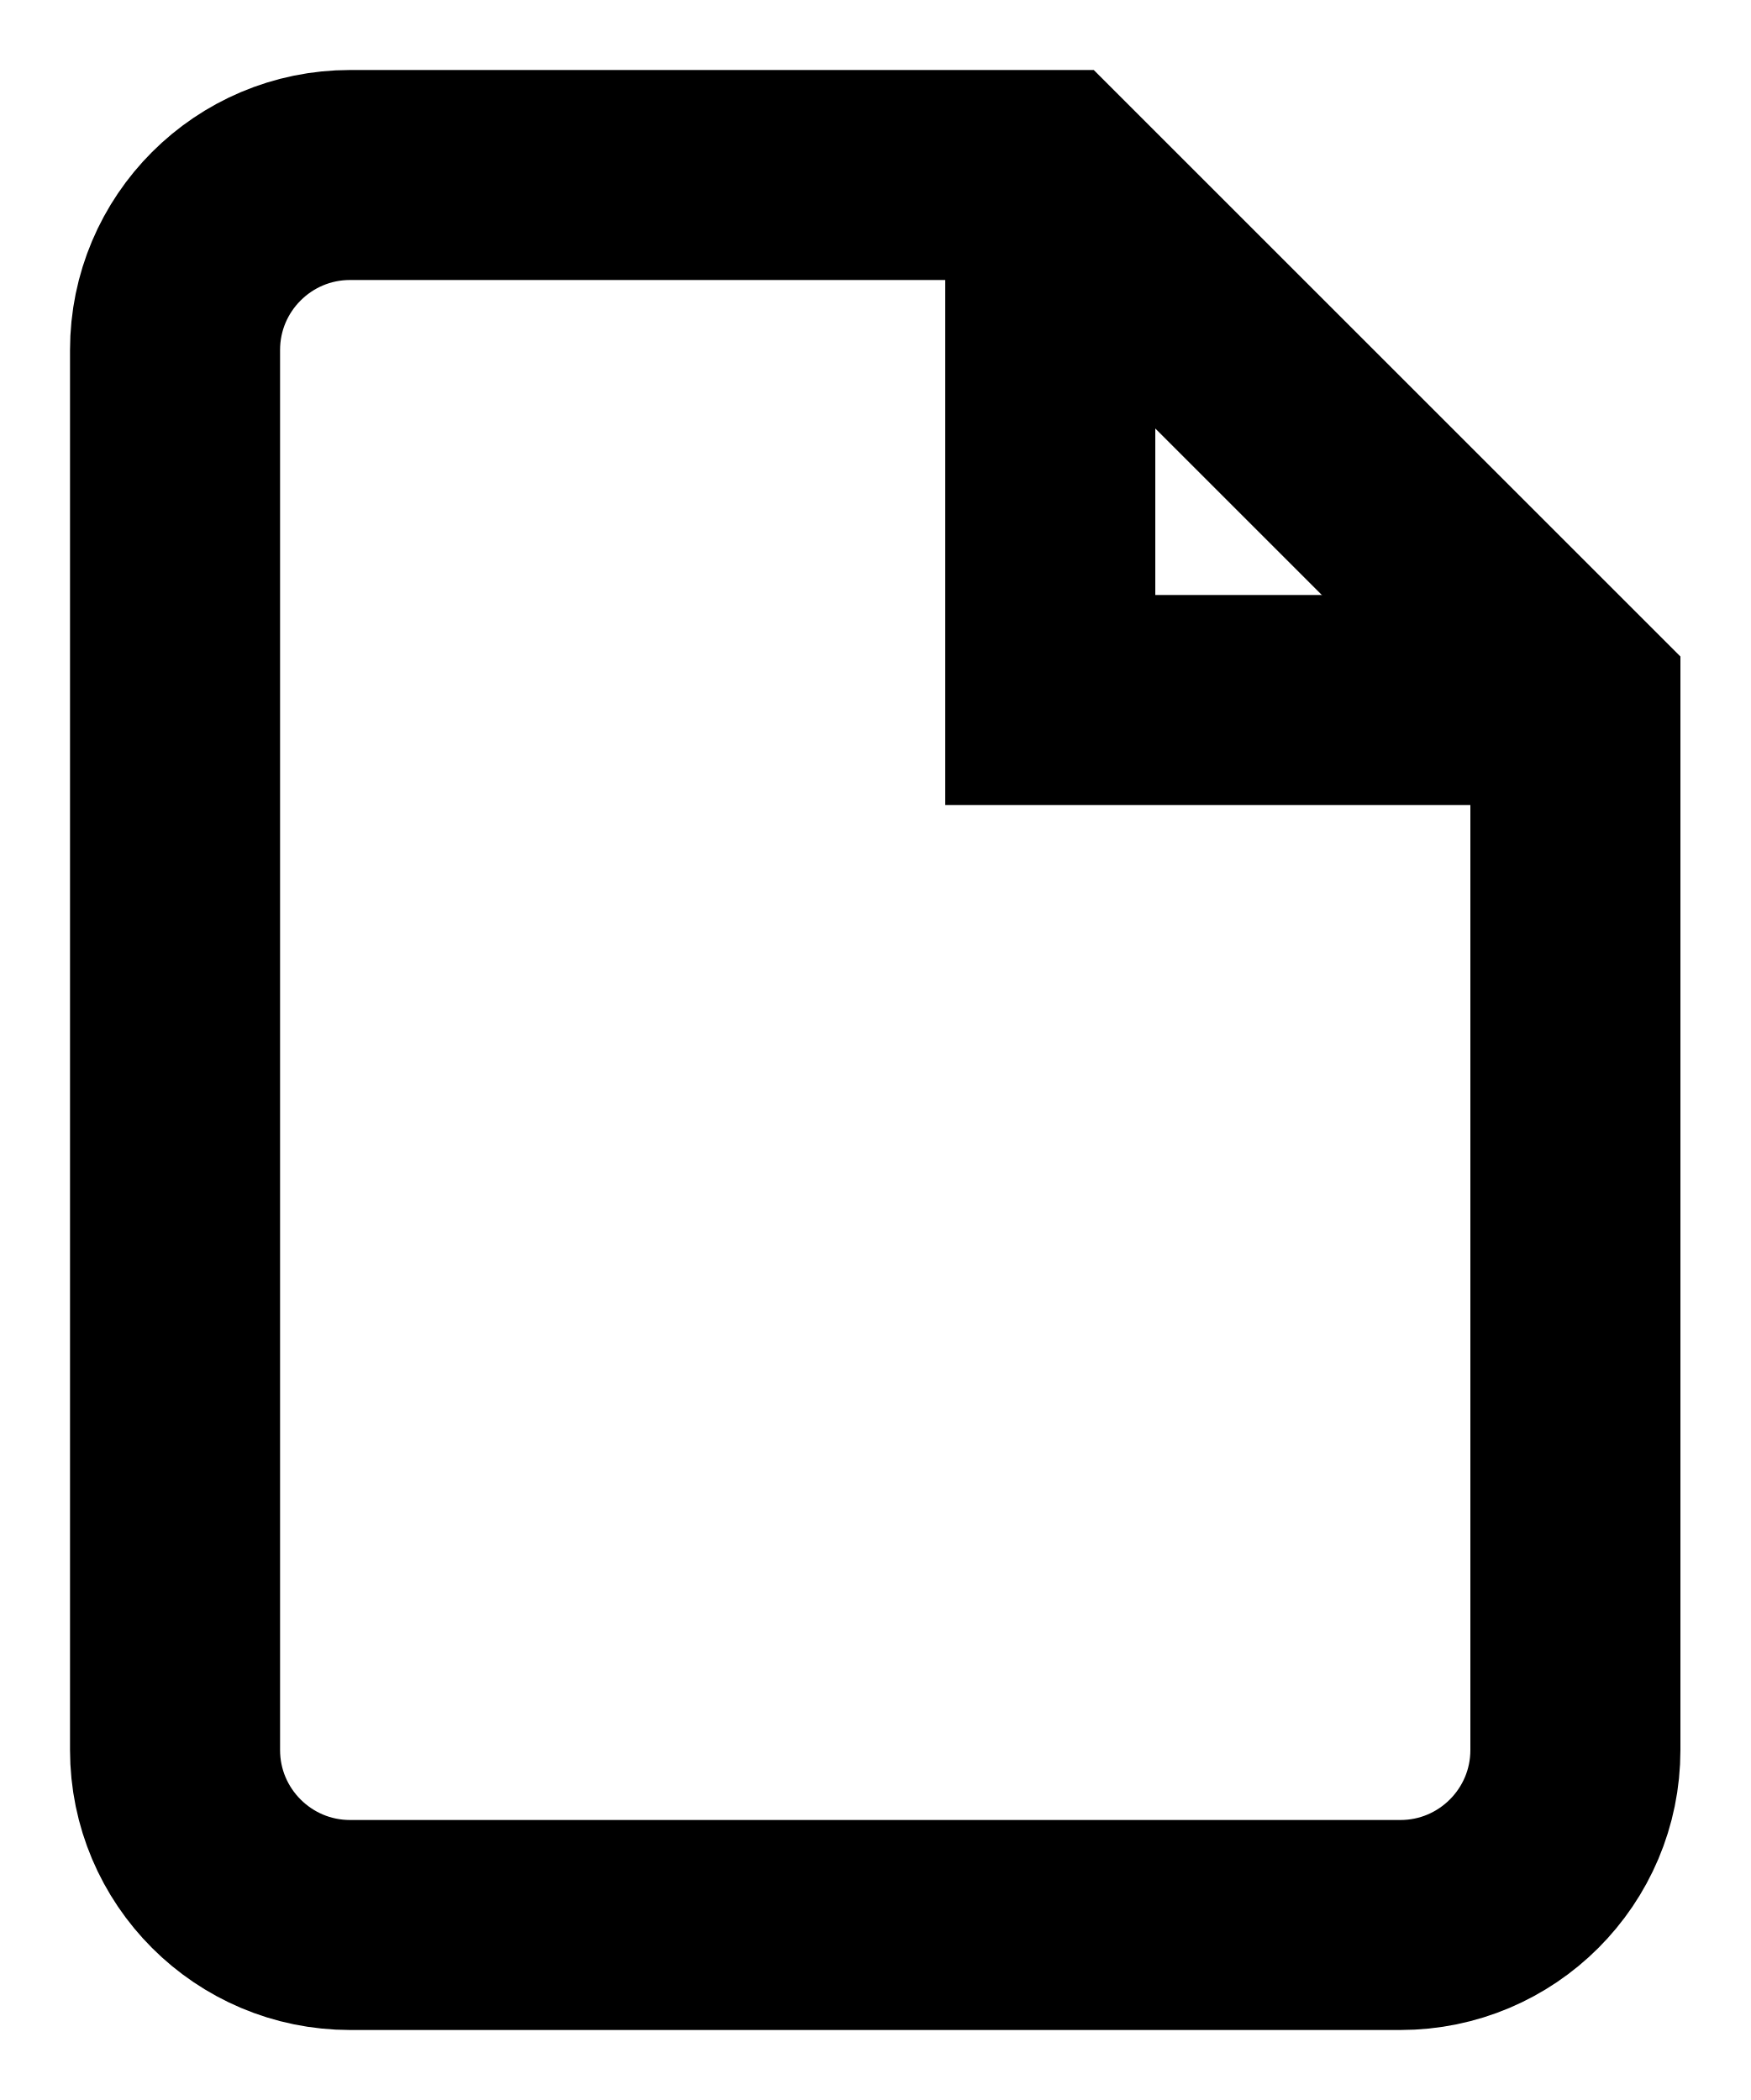
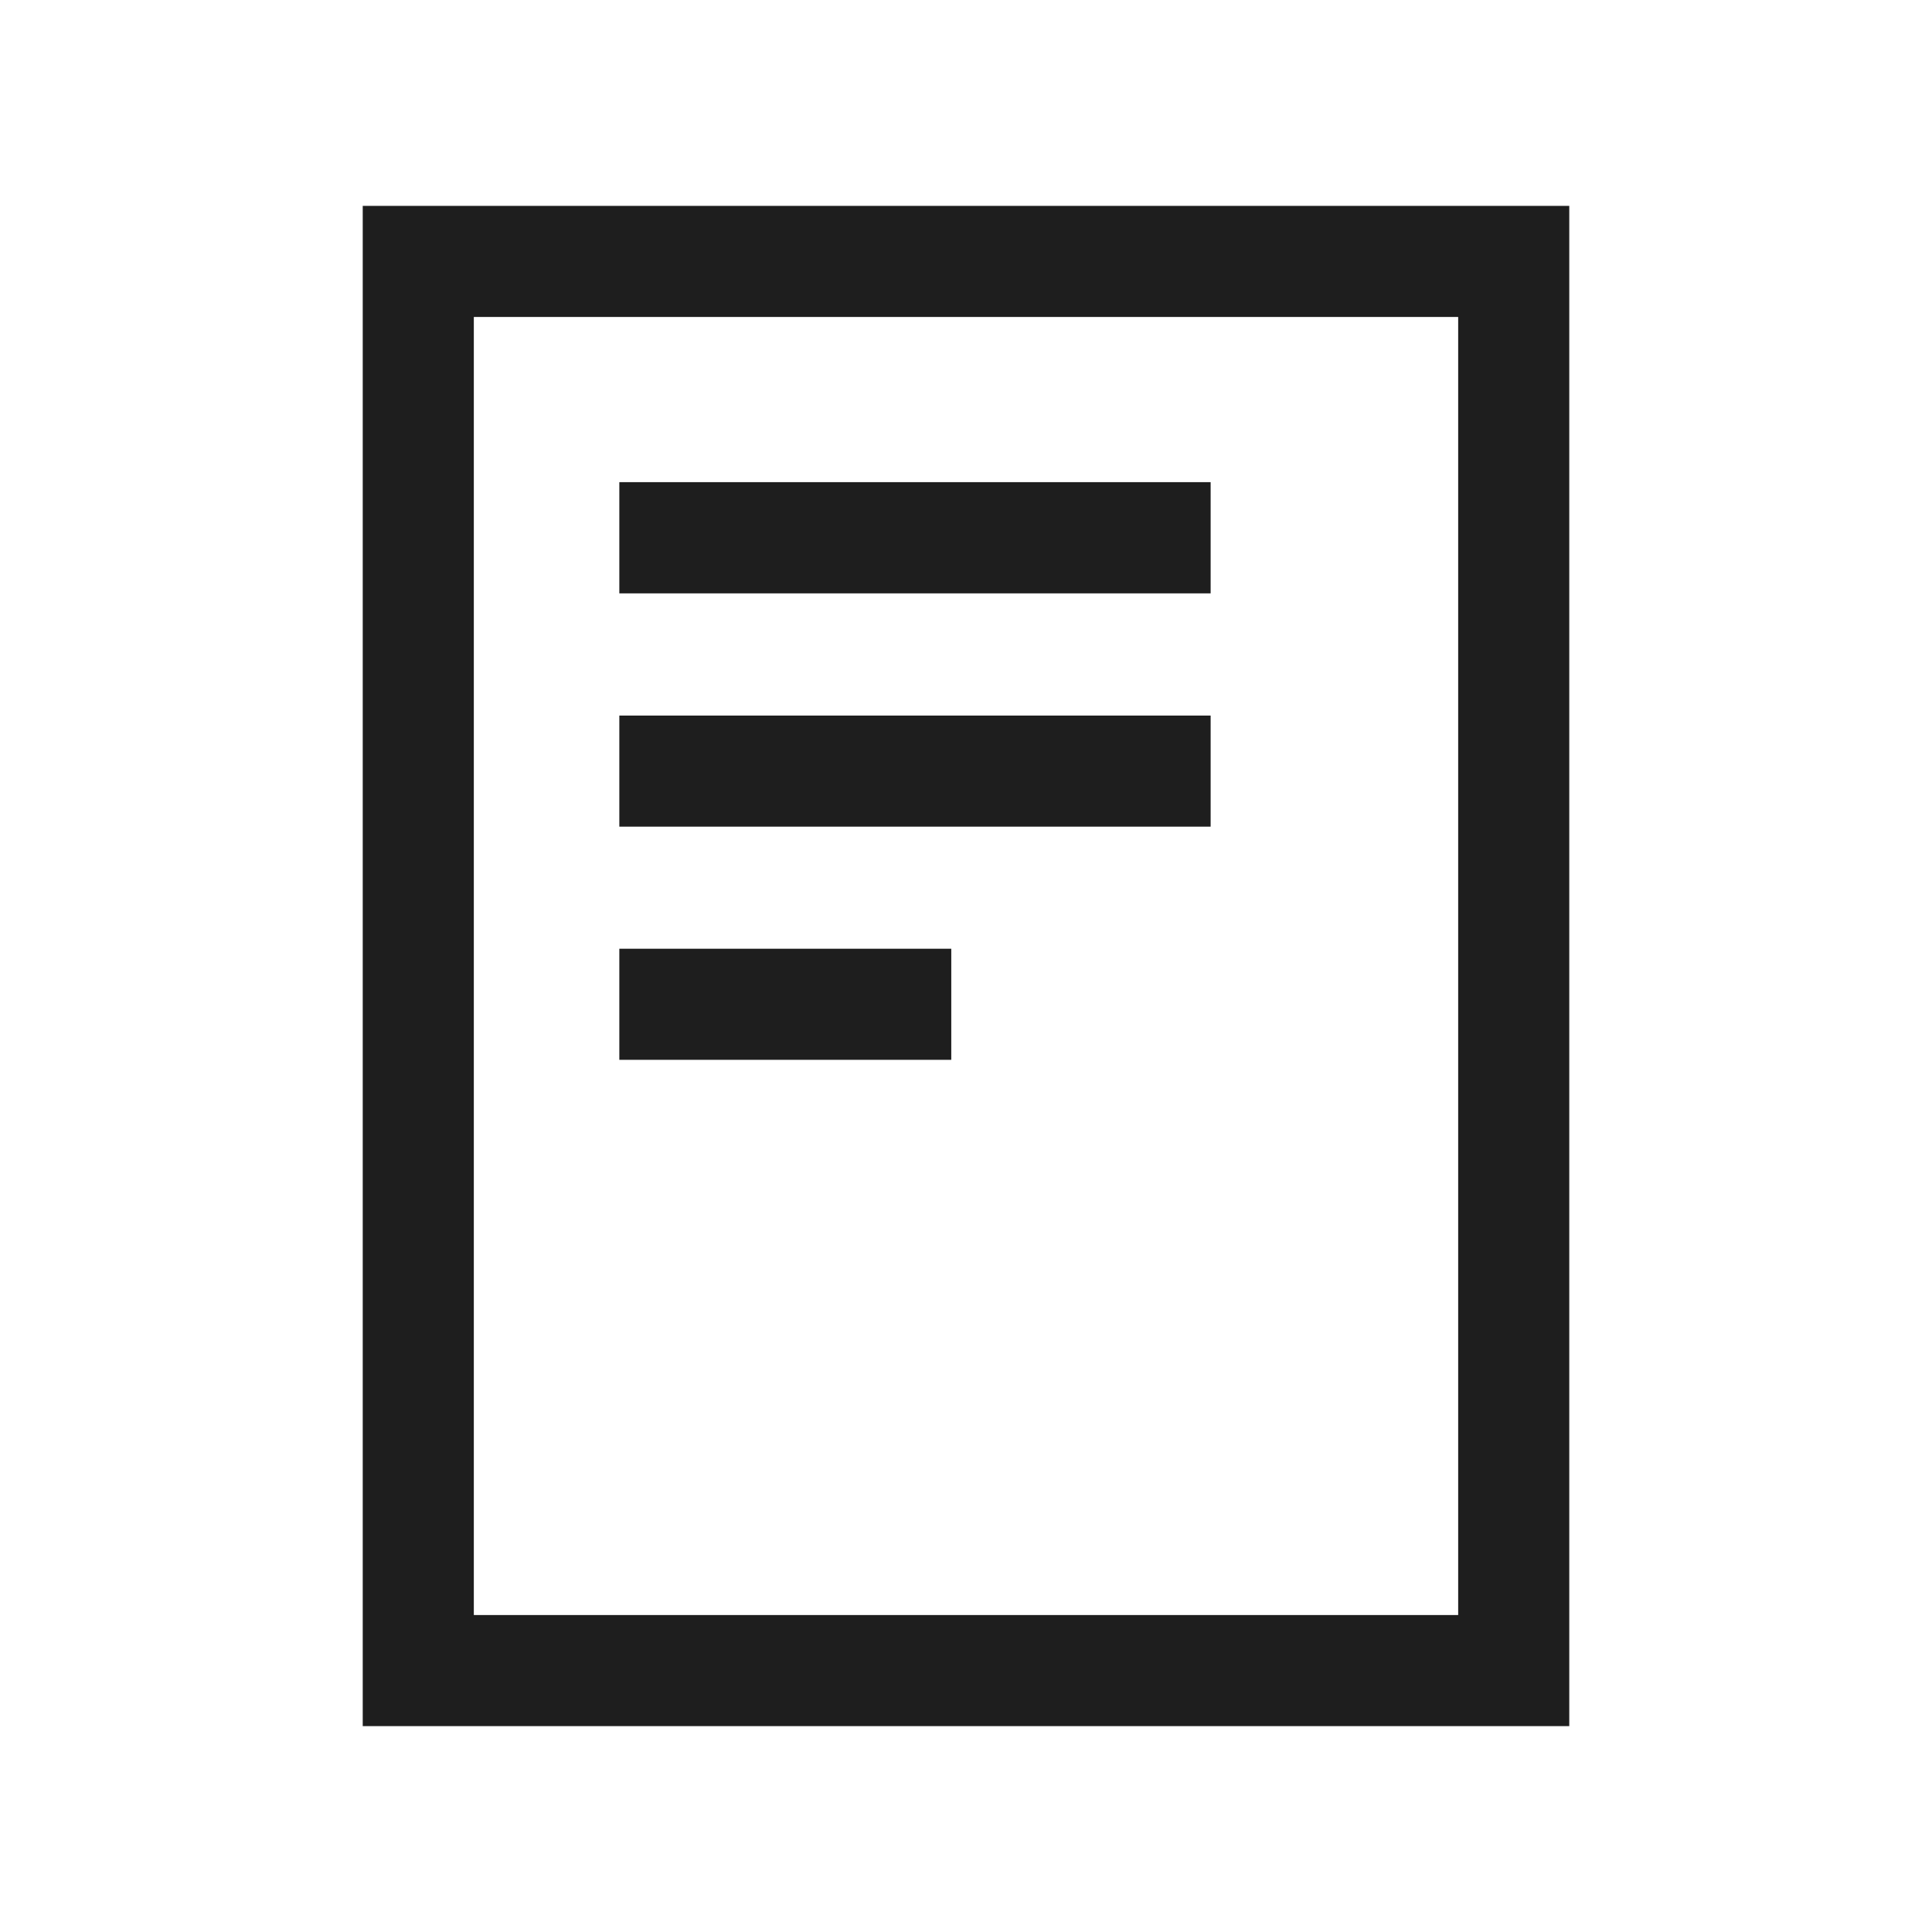
- <svg xmlns="http://www.w3.org/2000/svg" width="10" height="12" viewBox="0 0 10 12" fill="none">
-   <path d="M1 2C1 1.448 1.448 1 2 1H6L9 4V10C9 10.552 8.552 11 8 11H2C1.448 11 1 10.552 1 10V2Z" stroke="currentColor" stroke-width="1.2" fill="none" />
-   <path d="M6 1V4H9" stroke="currentColor" stroke-width="1.2" fill="none" />
+ <svg xmlns="http://www.w3.org/2000/svg" width="16" height="16" viewBox="0 0 16 16" fill="none">
+   <path d="M12.996 1.705V14.295H3.004V1.705H12.996ZM3.924 13.375H12.076V2.625H3.924V13.375ZM7.878 7.857V8.777H5.129V7.857H7.878ZM10.026 5.926V6.846H5.129V5.926H10.026ZM10.026 3.993V4.914H5.129V3.993H10.026Z" fill="#1E1E1E" />
</svg>
